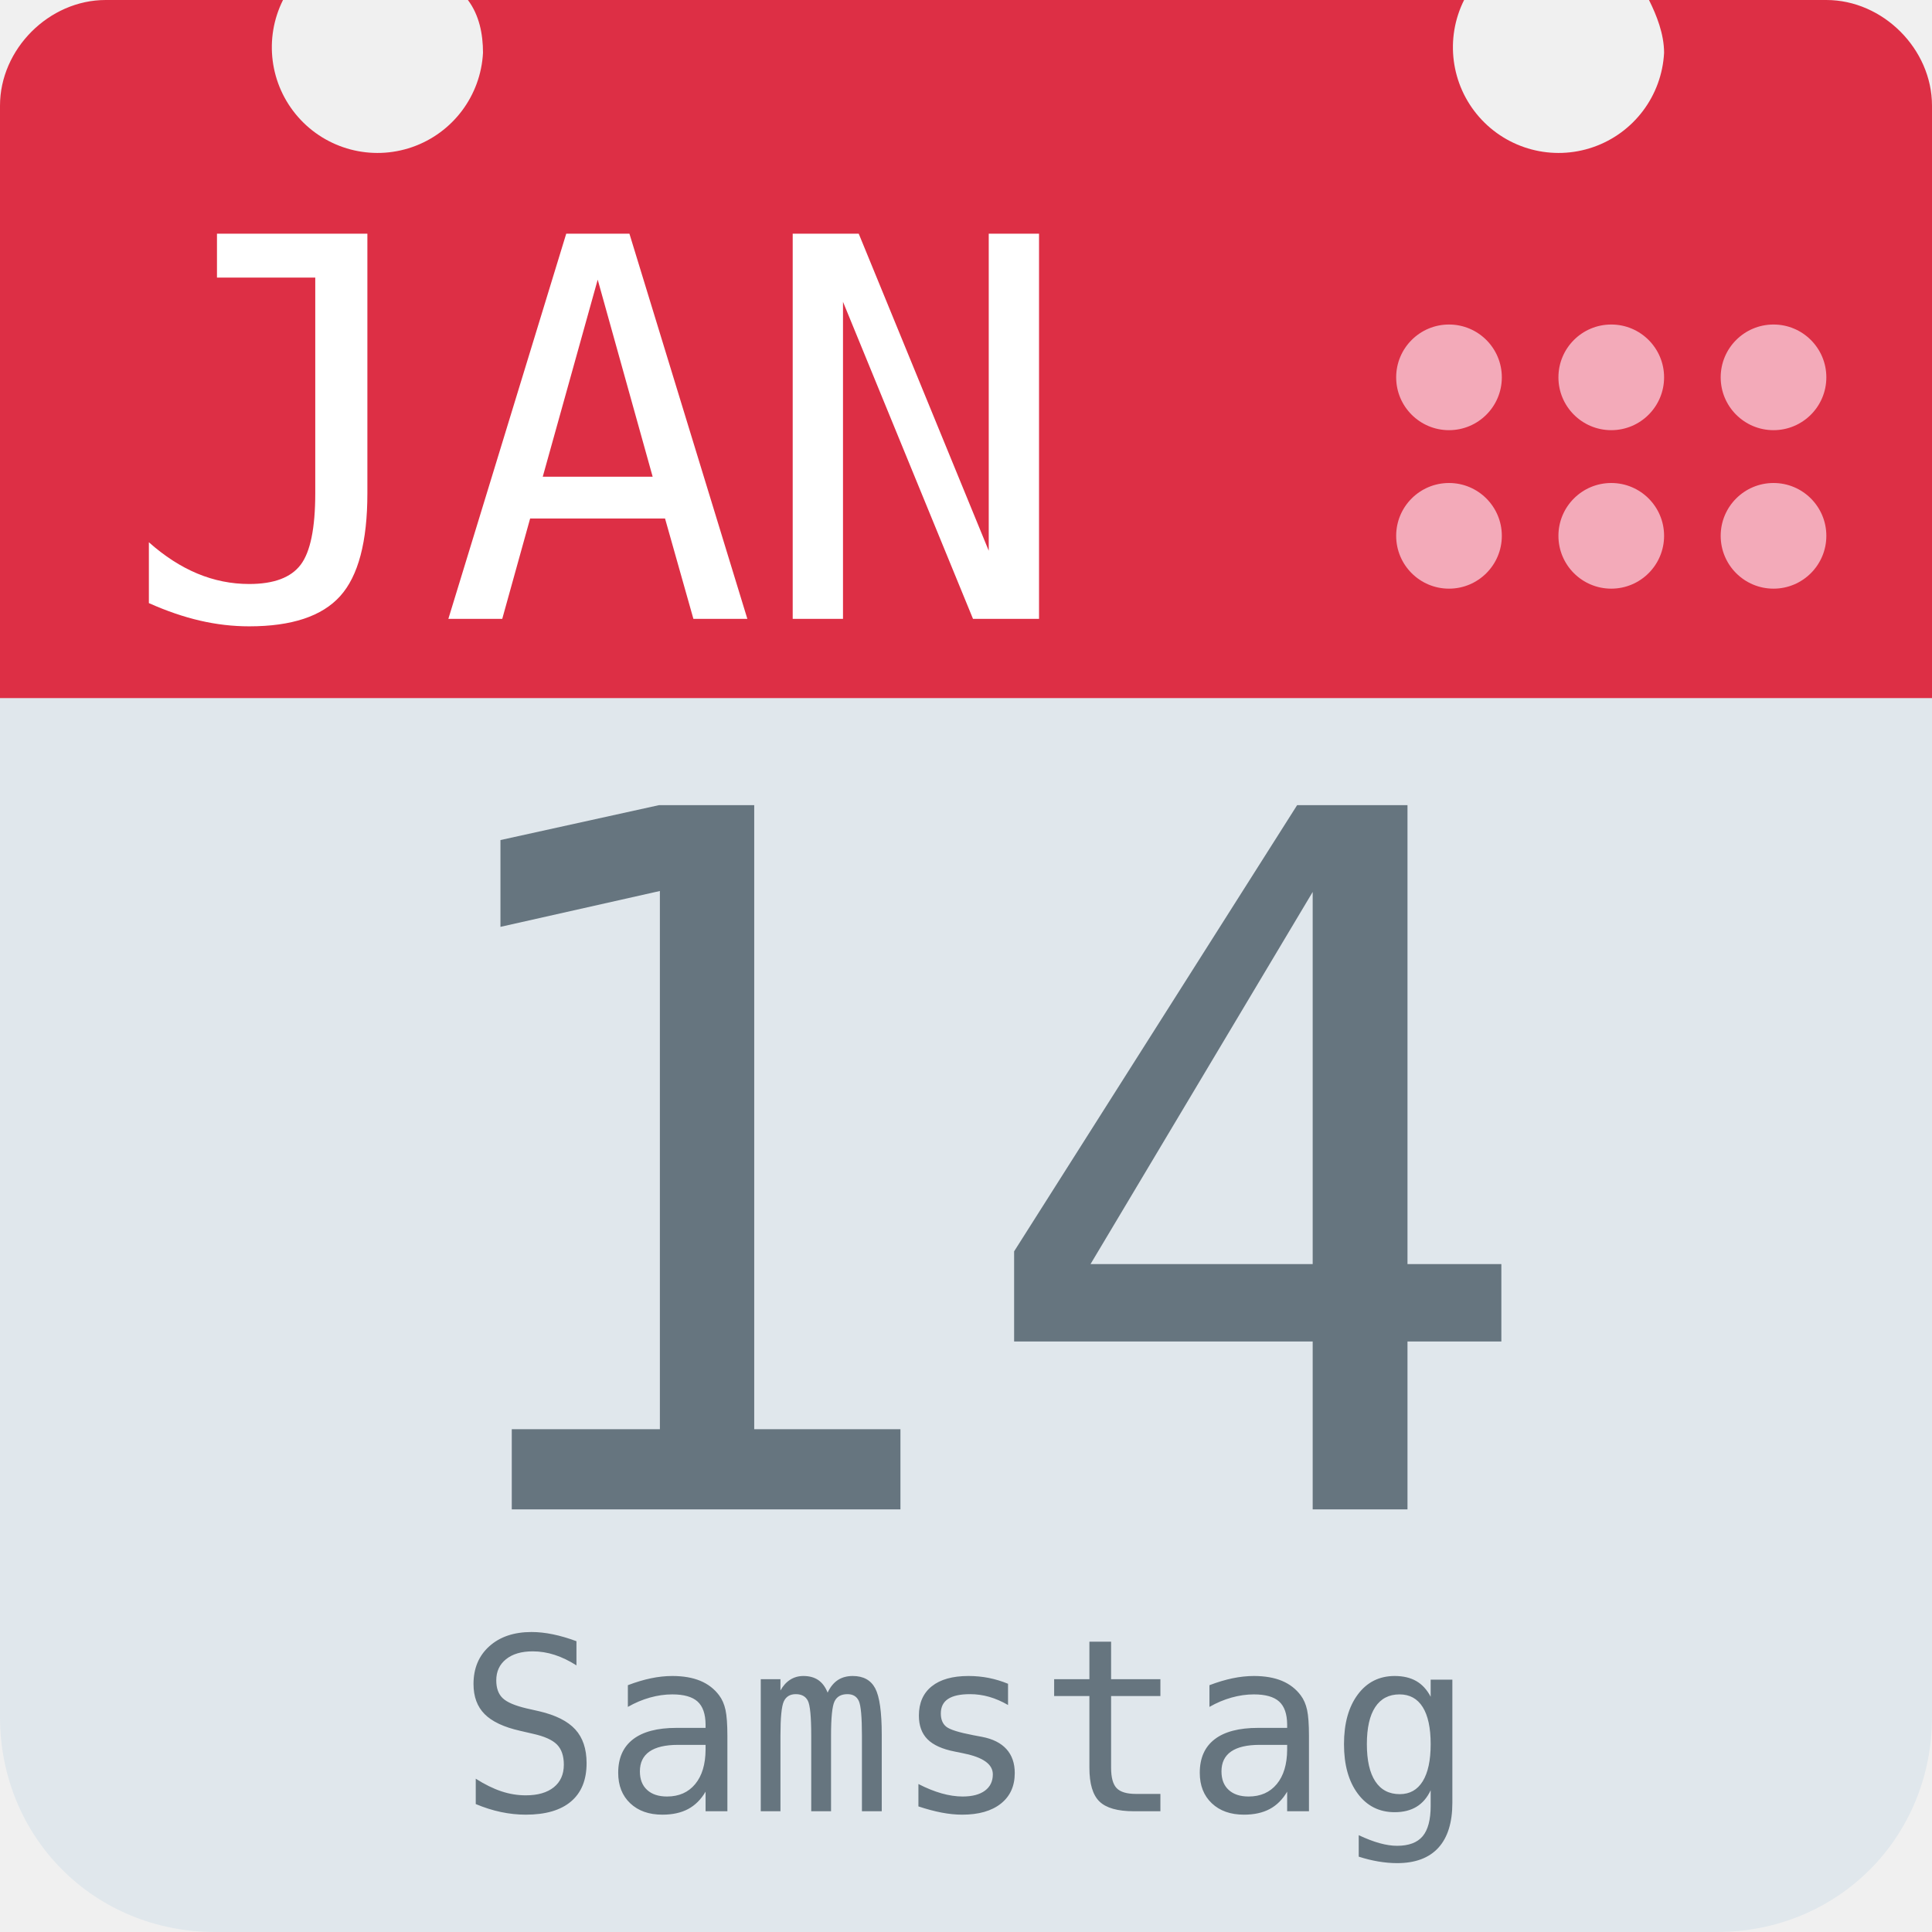
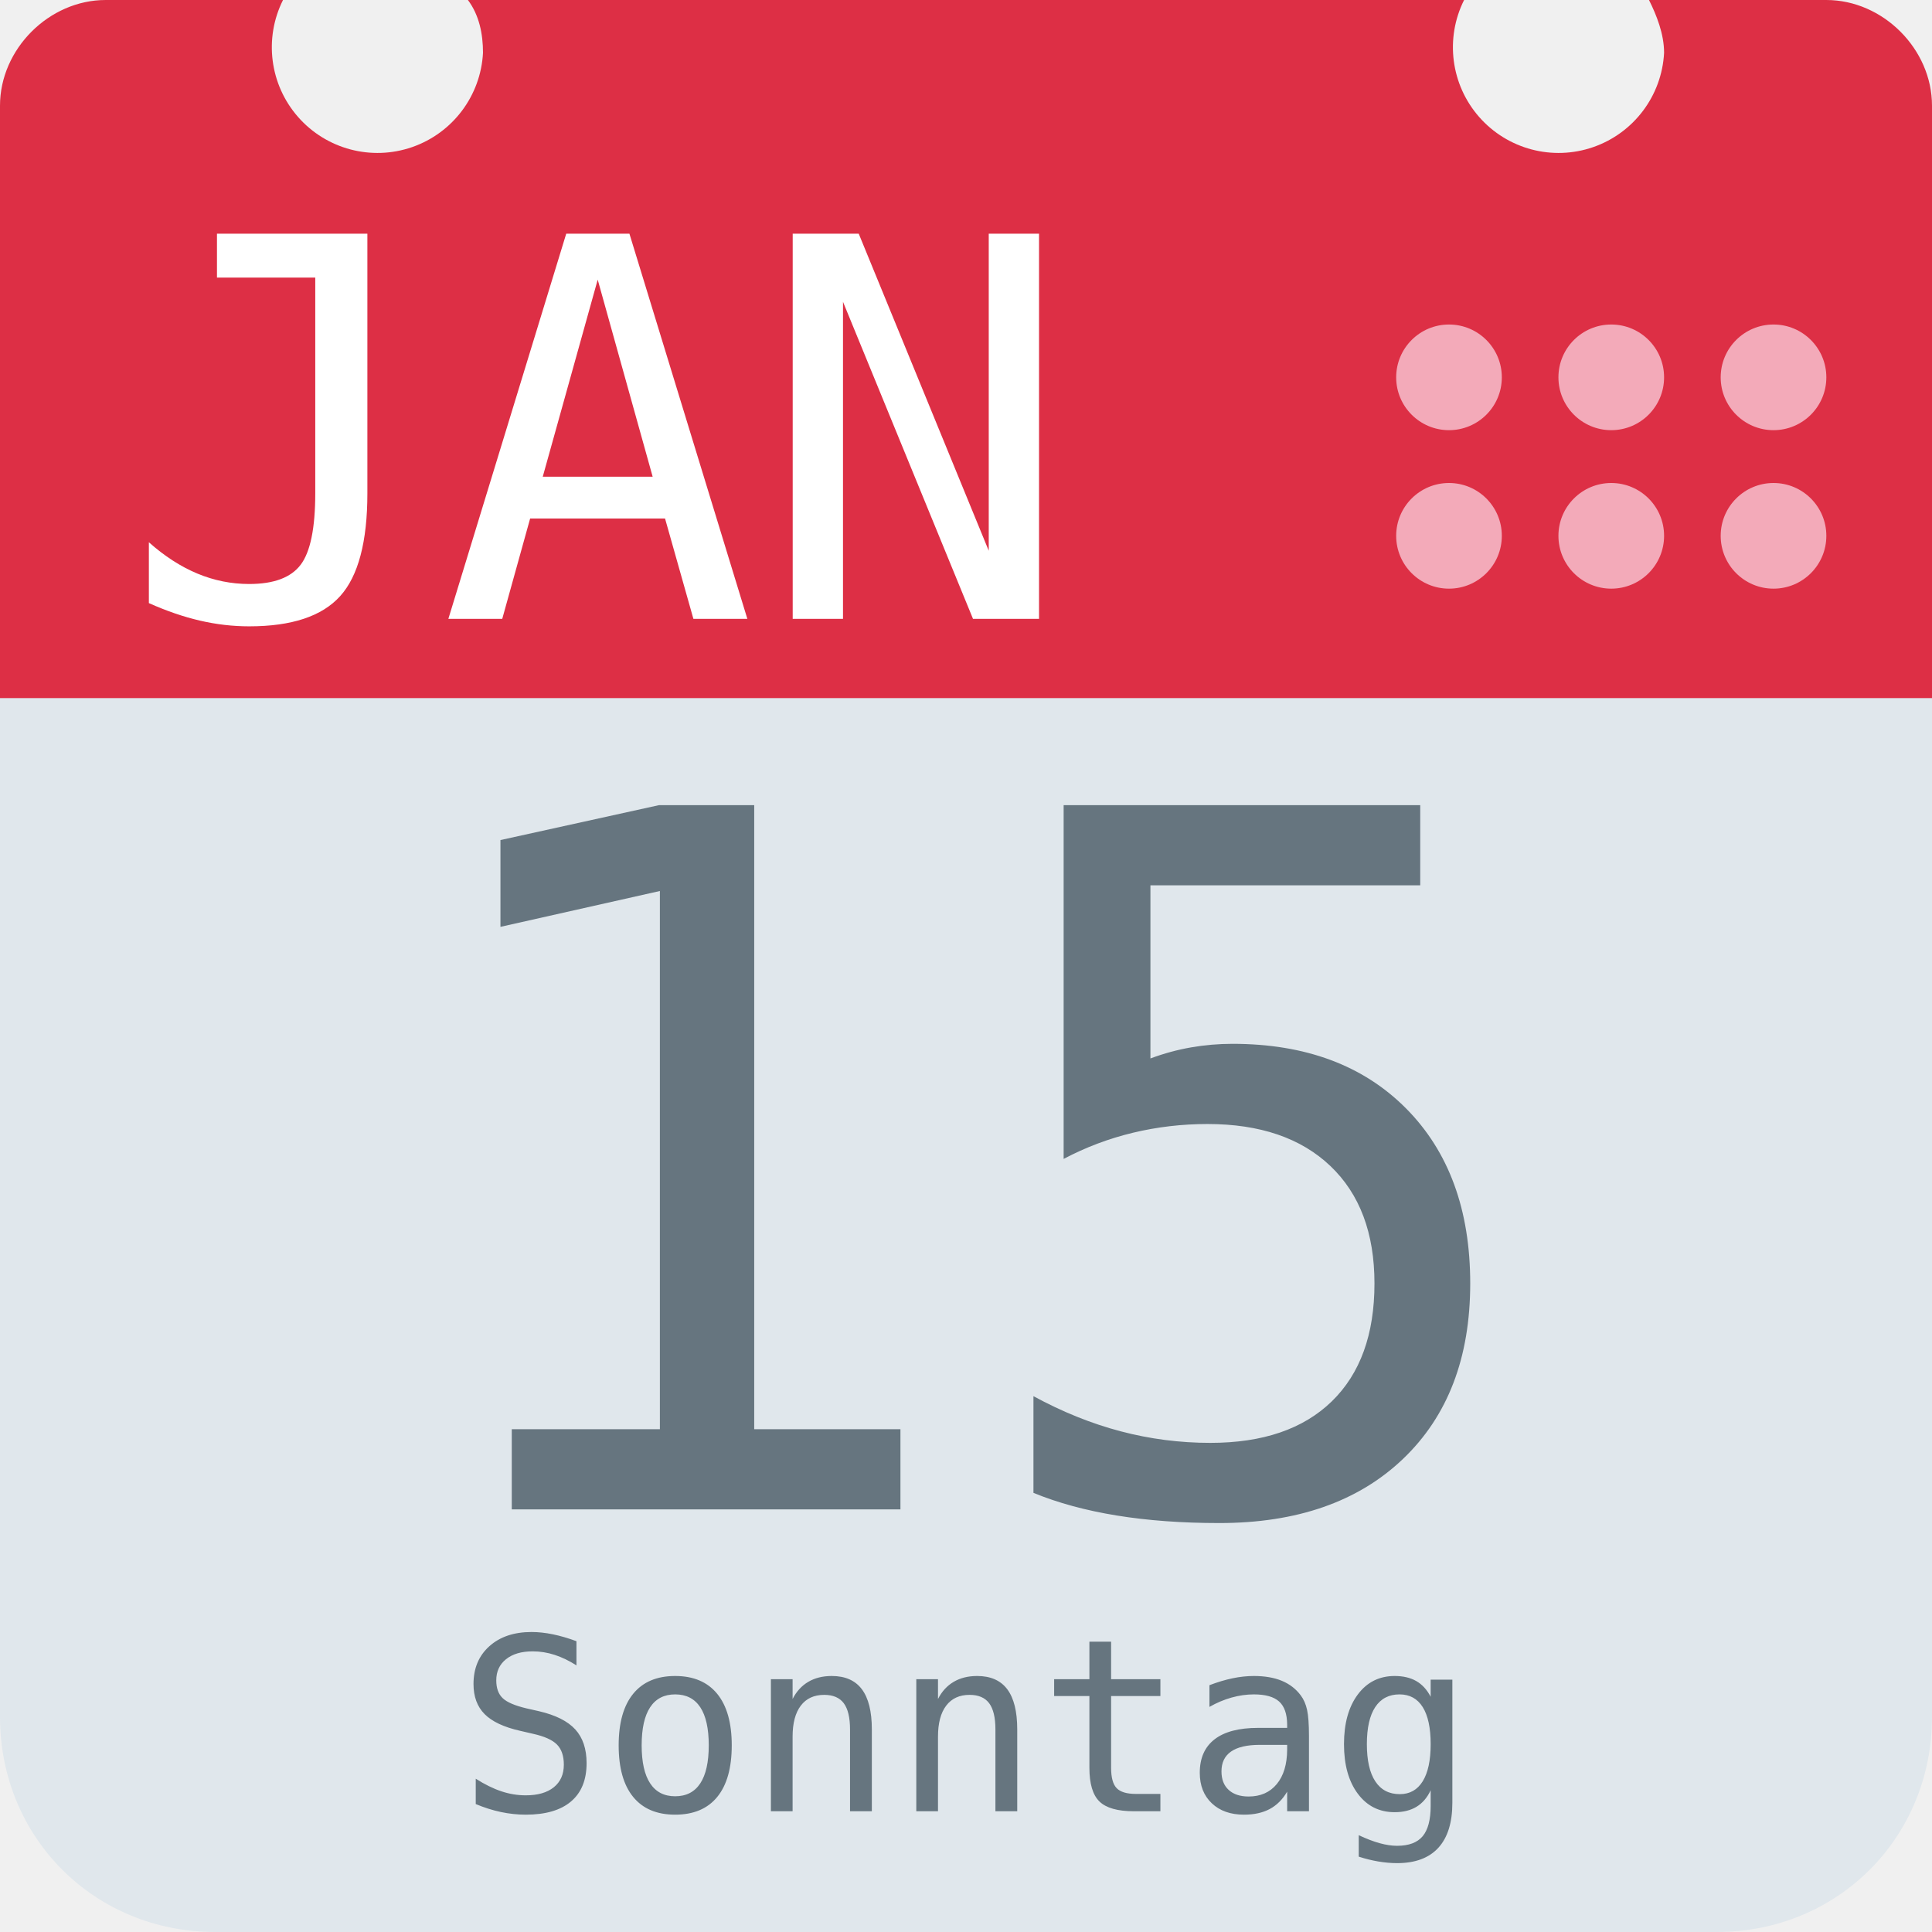
<svg xmlns="http://www.w3.org/2000/svg" aria-label="Calendar" role="img" viewBox="0 0 512 512">
  <path d="M512 455c0 32-25 57-57 57H57c-32 0-57-25-57-57V128c0-31 25-57 57-57h398c32 0 57 26 57 57z" fill="#e0e7ec" />
  <path d="M484 0h-47c2 4 4 9 4 14a28 28 0 1 1-53-14H124c3 4 4 9 4 14A28 28 0 1 1 75 0H28C13 0 0 13 0 28v157h512V28c0-15-13-28-28-28z" fill="#dd2f45" />
  <g fill="#f3aab9">
    <circle cx="470" cy="142" r="14" />
    <circle cx="470" cy="100" r="14" />
    <circle cx="427" cy="142" r="14" />
    <circle cx="427" cy="100" r="14" />
    <circle cx="384" cy="142" r="14" />
    <circle cx="384" cy="100" r="14" />
  </g>
  <text id="month" x="32" y="164" fill="#fff" font-family="monospace" font-size="140px" style="text-anchor: left">JAN</text>
-   <text id="day" x="256" y="400" fill="#66757f" font-family="monospace" font-size="256px" style="text-anchor: middle">14</text>
-   <text id="weekday" x="256" y="480" fill="#66757f" font-family="monospace" font-size="64px" style="text-anchor: middle">Samstag</text>
+   <text id="day" x="256" y="400" fill="#66757f" font-family="monospace" font-size="256px" style="text-anchor: middle">15</text>
+   <text id="weekday" x="256" y="480" fill="#66757f" font-family="monospace" font-size="64px" style="text-anchor: middle">Sonntag</text>
</svg>
